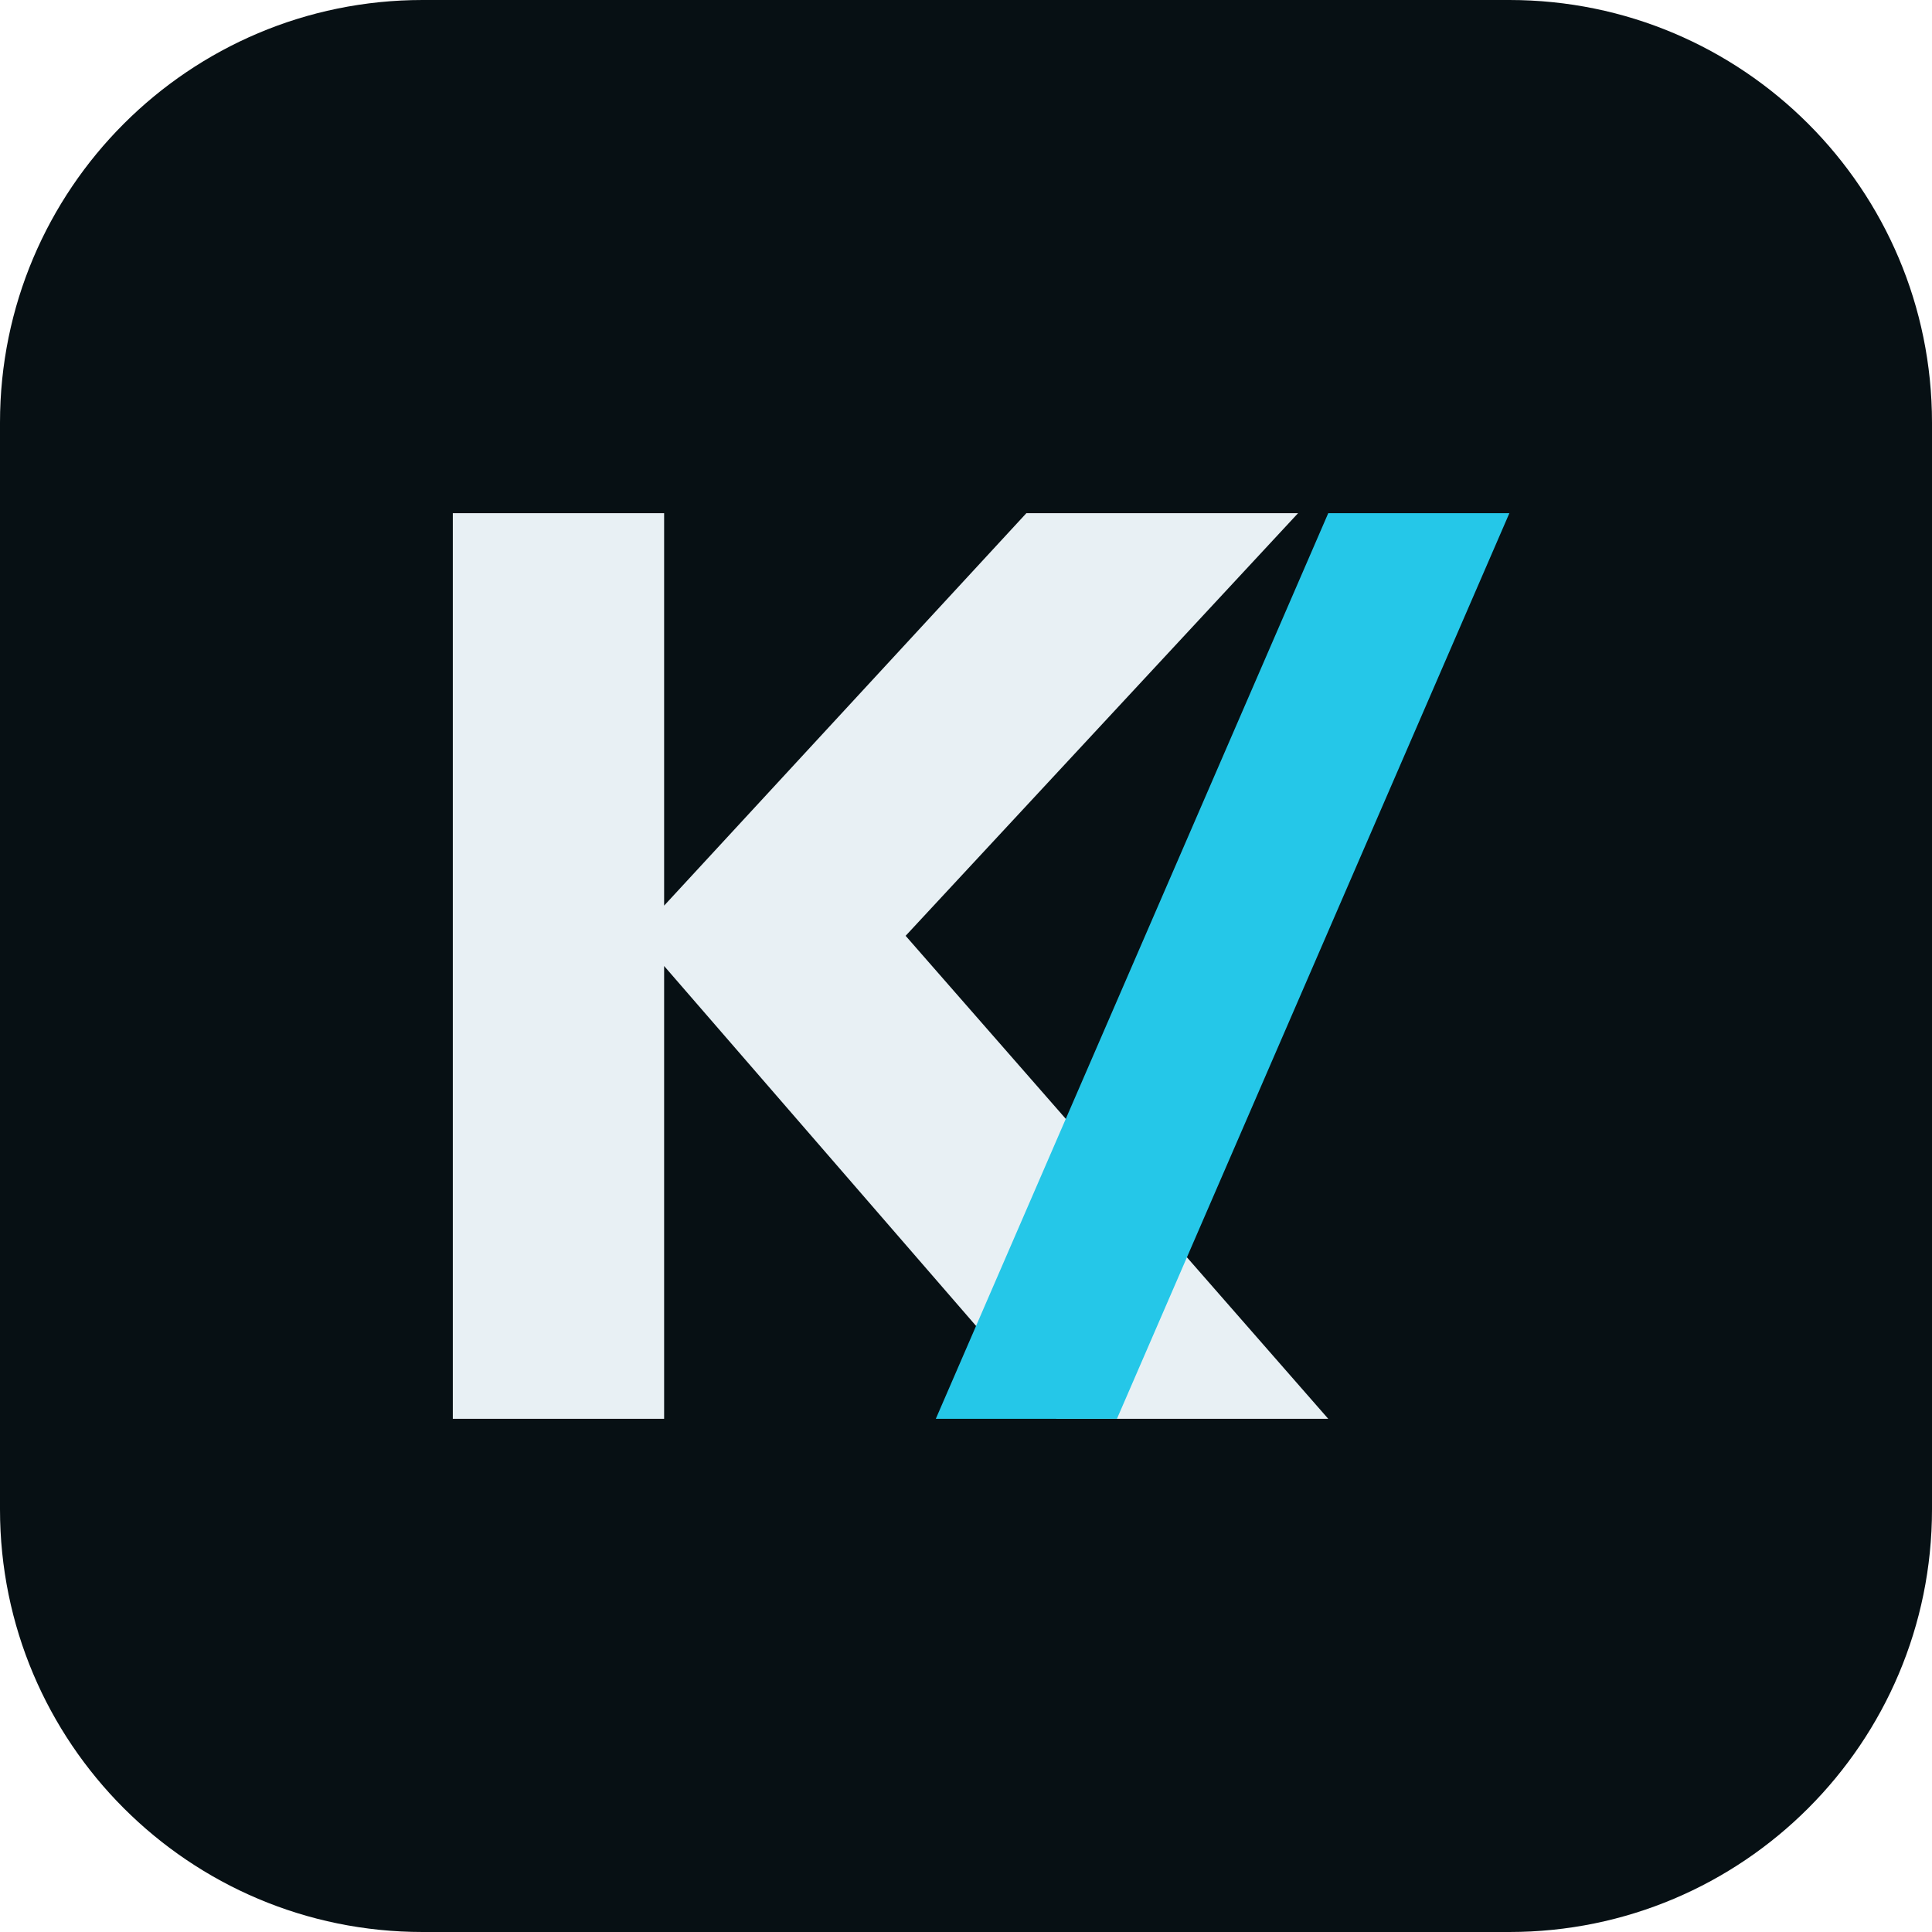
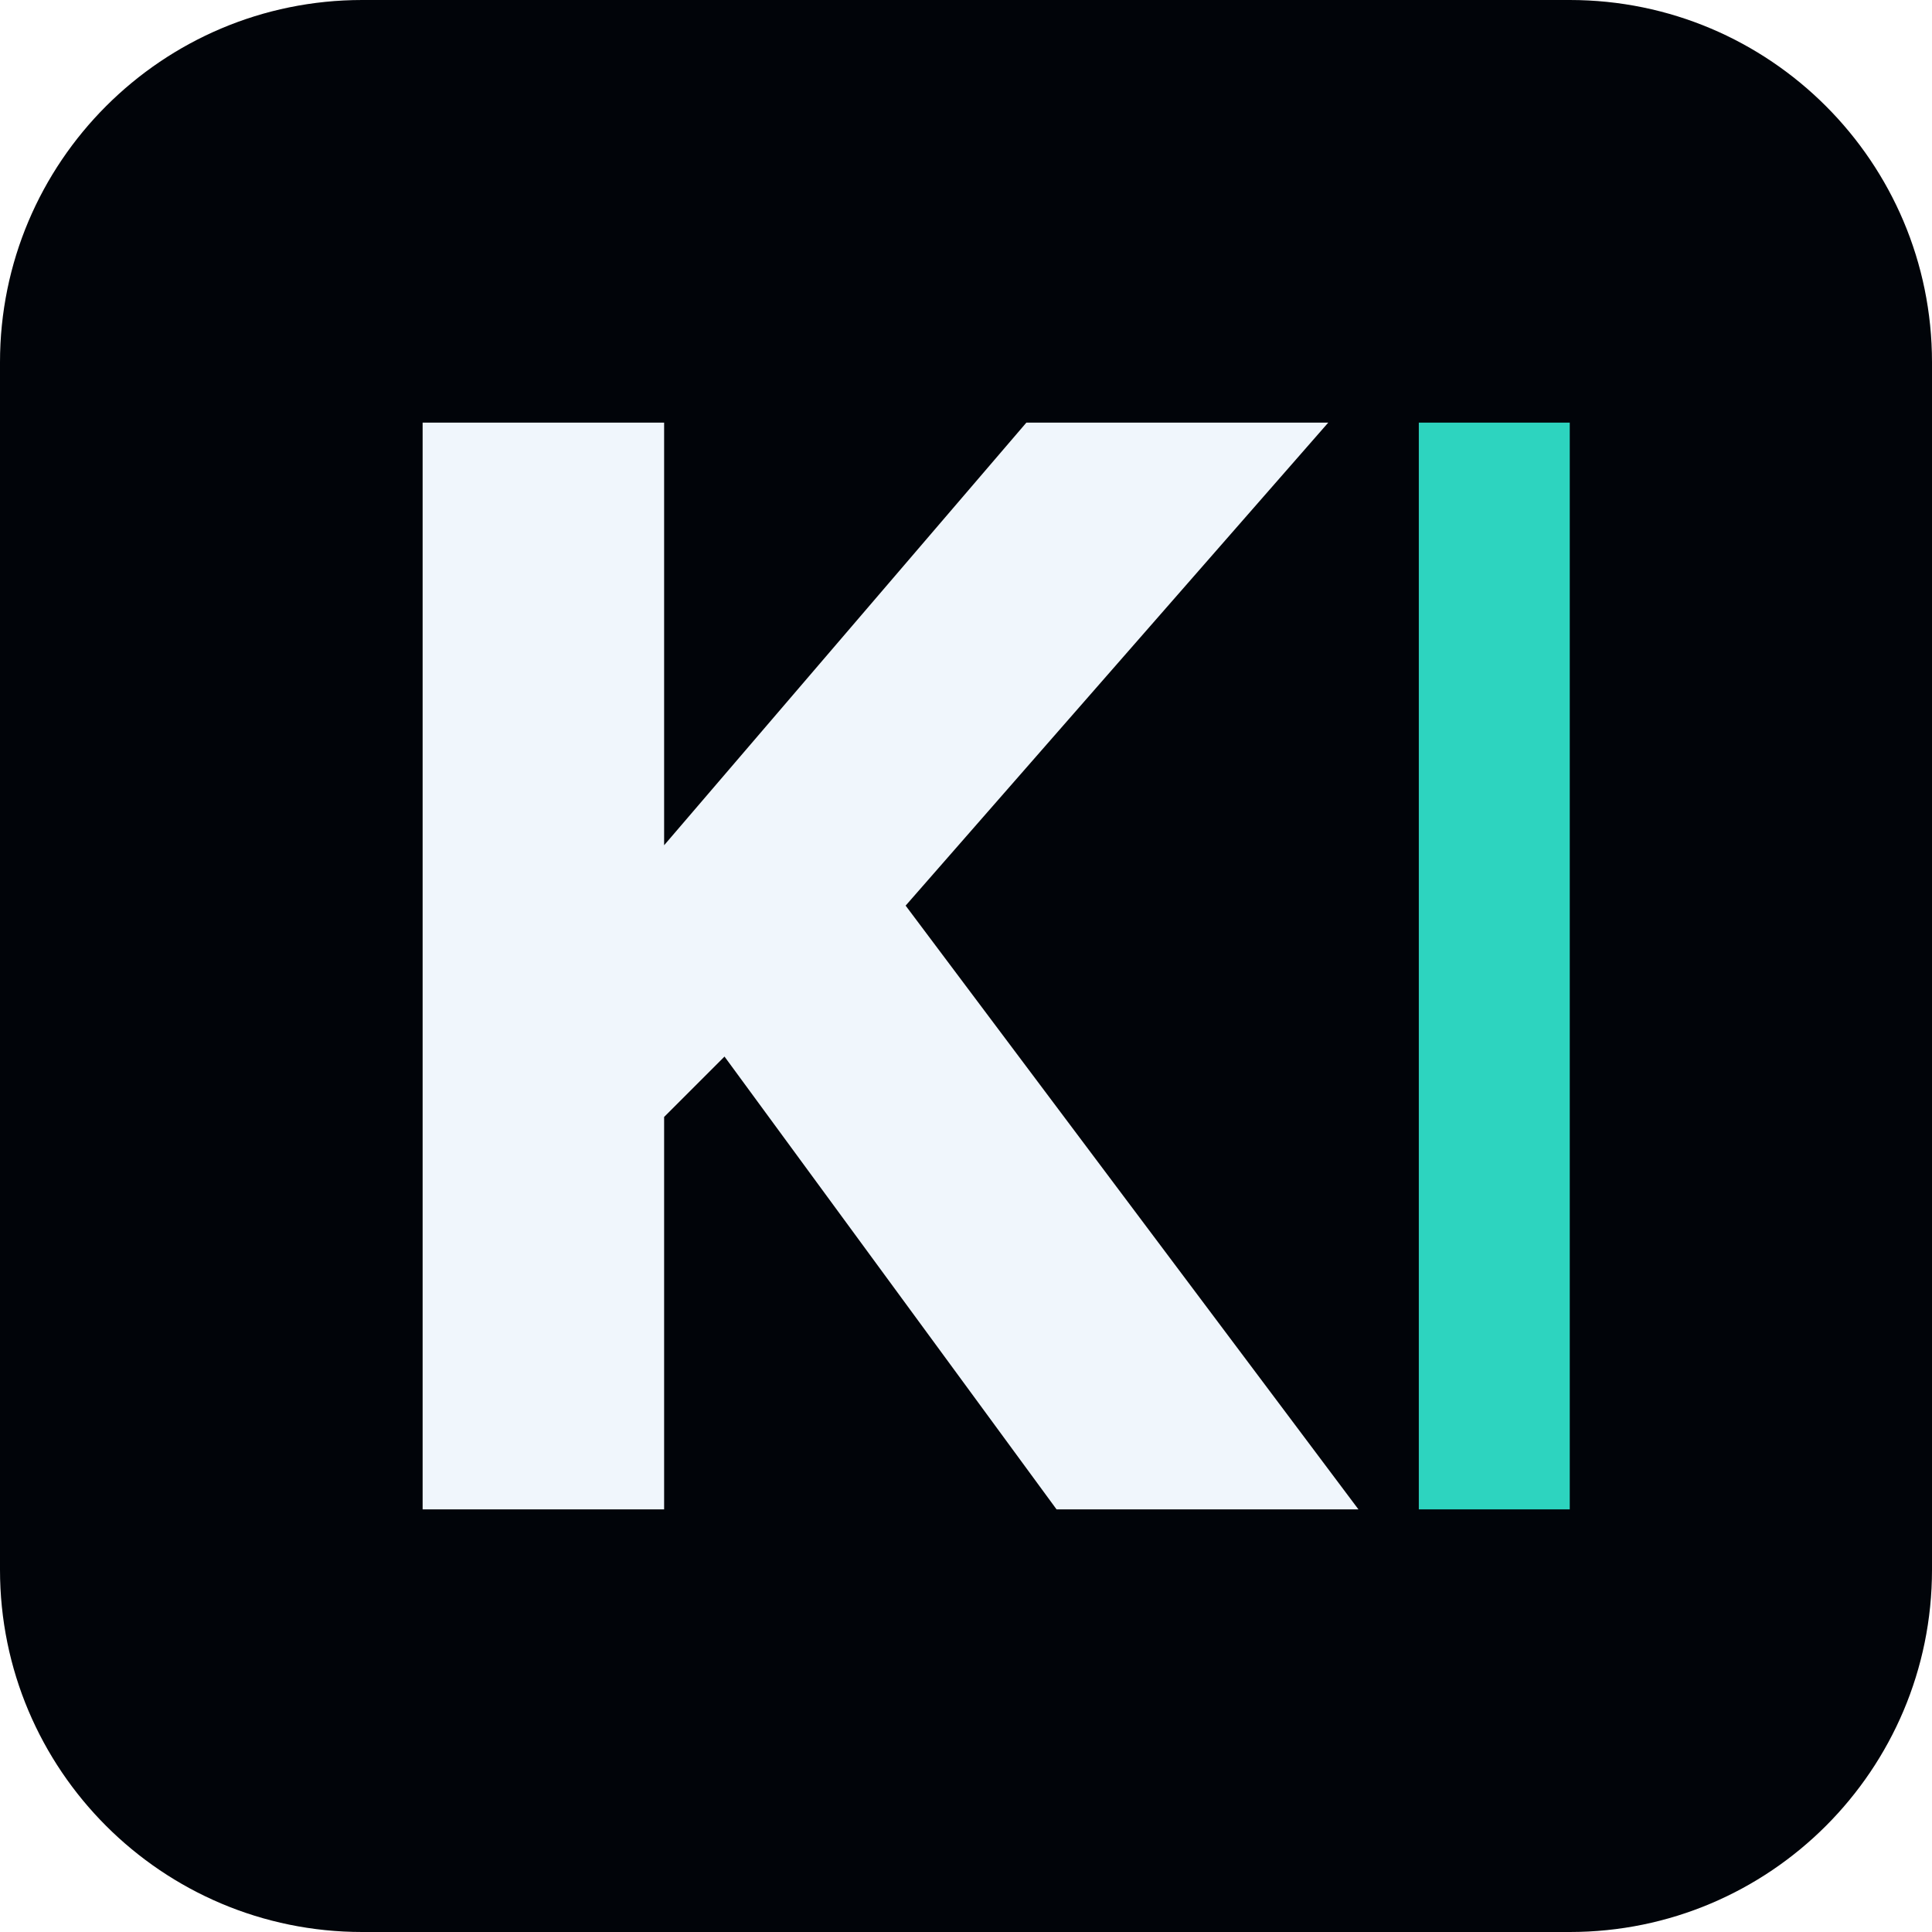
- <svg xmlns="http://www.w3.org/2000/svg" viewBox="0 0 64 64" role="img" aria-label="KV">
-   <rect width="64" height="64" rx="14" fill="#071014" />
-   <path d="M15 17h7v13l12-13h9L30 31l14 16h-9L22 32v15h-7V17Z" fill="#E8F0F4" />
-   <path d="M44 17h6L37 47h-6l13-30Z" fill="#25C7E8" />
+ <svg xmlns="http://www.w3.org/2000/svg" viewBox="0 0 64 64">
+   <rect width="64" height="64" rx="12" fill="#010409" />
+   <path d="M14 14h8v14l12-14h10L30 30l15 20H35L24 35l-2 2v13h-8V14Z" fill="#f0f6fc" />
+   <path d="M47 14h5v36h-5z" fill="#2dd4bf" />
</svg>
